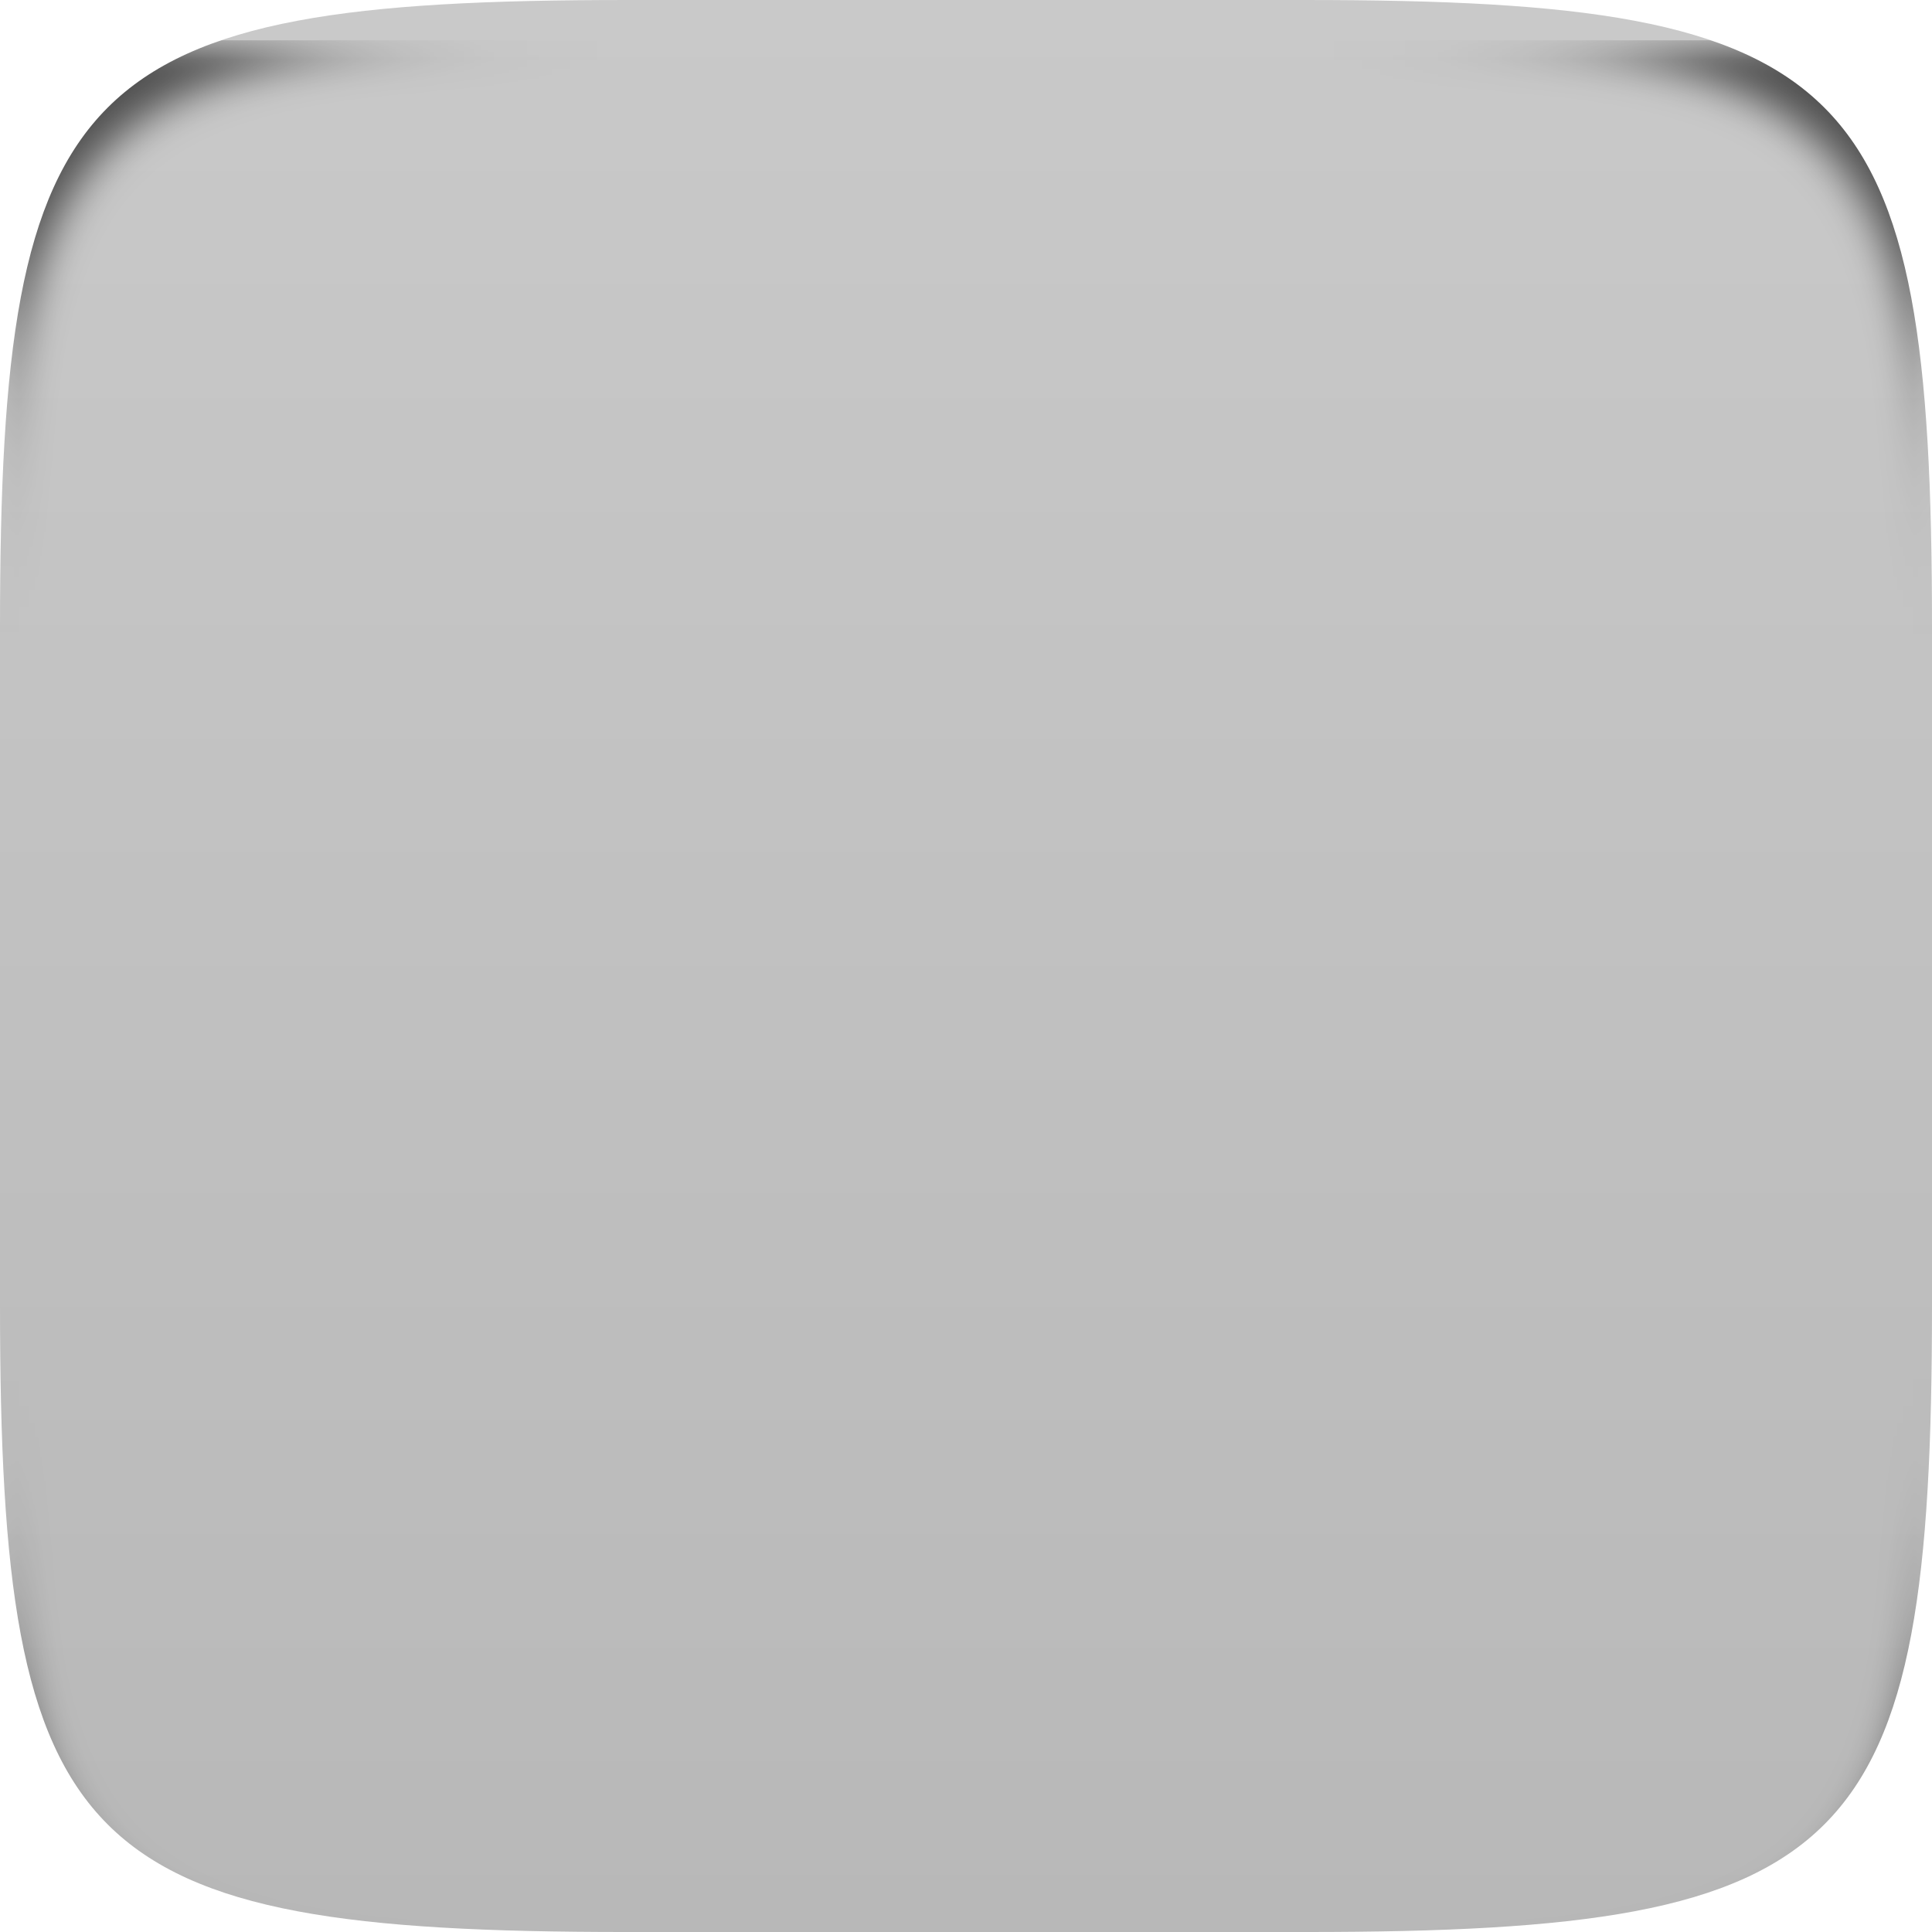
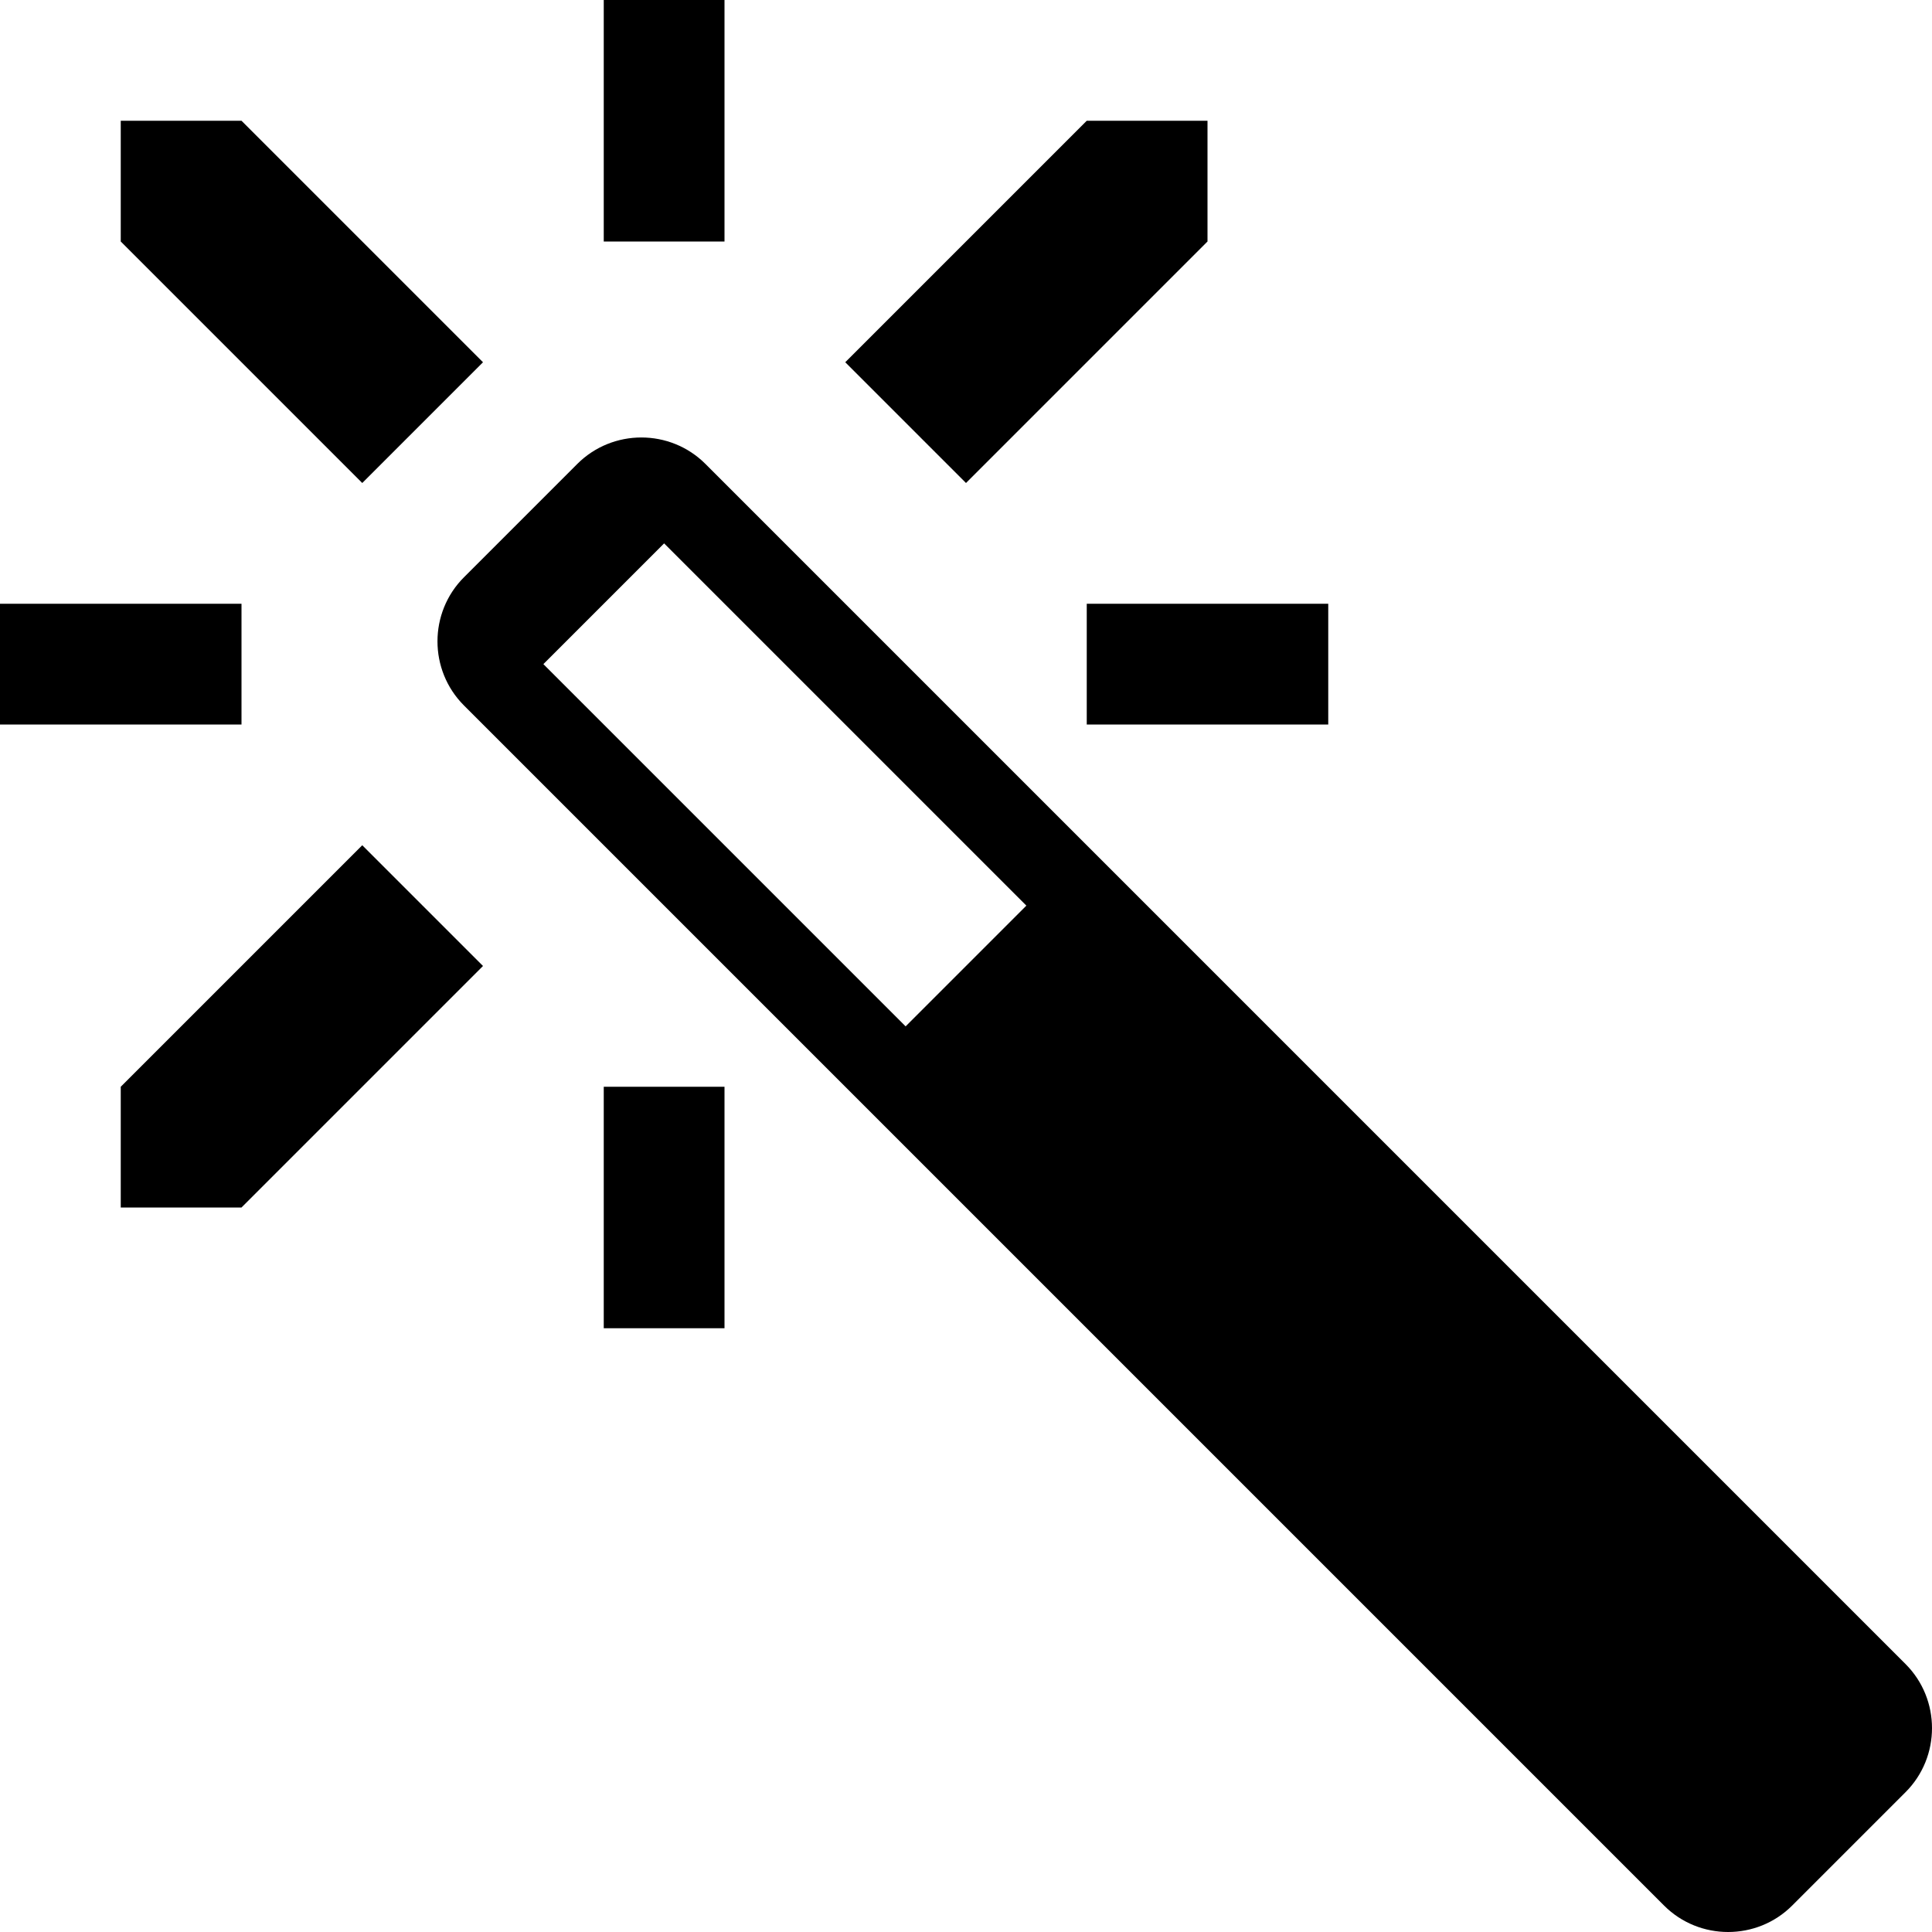
- <svg xmlns="http://www.w3.org/2000/svg" xmlns:xlink="http://www.w3.org/1999/xlink" width="96" height="96" id="svg6517" version="1.1">
-   <defs id="defs6519">
-     <linearGradient xlink:href="#Background" id="linearGradient6461" gradientUnits="userSpaceOnUse" x1="0" y1="970.295" x2="144" y2="970.295" gradientTransform="matrix(0,-0.6666667,0.6660448,0,-866.2599,731.2908)" />
-     <linearGradient id="Background">
-       <stop id="stop4178" offset="0" style="stop-color:#b8b8b8;stop-opacity:1" />
-       <stop id="stop4180" offset="1" style="stop-color:#c9c9c9;stop-opacity:1" />
-     </linearGradient>
-     <filter style="color-interpolation-filters:sRGB;" id="filter1121">
-       <feFlood flood-opacity="0.6" flood-color="rgb(0,0,0)" result="flood" id="feFlood1123" />
-       <feComposite in="flood" in2="SourceGraphic" operator="out" result="composite1" id="feComposite1125" />
-       <feGaussianBlur in="composite1" stdDeviation="1" result="blur" id="feGaussianBlur1127" />
-       <feOffset dx="0" dy="2" result="offset" id="feOffset1129" />
-       <feComposite in="offset" in2="SourceGraphic" operator="atop" result="composite2" id="feComposite1131" />
-     </filter>
-     <filter style="color-interpolation-filters:sRGB;" id="filter950">
-       <feFlood flood-opacity="0.25" flood-color="rgb(0,0,0)" result="flood" id="feFlood952" />
-       <feComposite in="flood" in2="SourceGraphic" operator="in" result="composite1" id="feComposite954" />
-       <feGaussianBlur in="composite1" stdDeviation="1" result="blur" id="feGaussianBlur956" />
-       <feOffset dx="0" dy="1" result="offset" id="feOffset958" />
-       <feComposite in="SourceGraphic" in2="offset" operator="over" result="composite2" id="feComposite960" />
-     </filter>
-     <clipPath clipPathUnits="userSpaceOnUse" id="clipPath873">
-       <g transform="matrix(0,-0.6666667,0.6660448,0,-258.2599,677)" id="g875" style="fill:#ff00ff;fill-opacity:1;stroke:none;display:inline">
-         <path style="fill:#ff00ff;fill-opacity:1;stroke:none;display:inline" d="m 46.703,898.228 50.595,0 C 138.162,898.228 144,904.065 144,944.926 l 0,50.738 c 0,40.861 -5.838,46.698 -46.703,46.698 l -50.595,0 C 5.838,1042.362 0,1036.525 0,995.664 L 0,944.926 C 0,904.065 5.838,898.228 46.703,898.228 Z" id="path877" />
-       </g>
-     </clipPath>
-     <filter id="filter891">
-       <feGaussianBlur stdDeviation="0.72" id="feGaussianBlur893" />
-     </filter>
-   </defs>
-   <g id="layer1" transform="translate(268,-635.2908)" style="display:inline">
-     <path style="fill:url(#linearGradient6461);fill-opacity:1;stroke:none;display:inline;filter:url(#filter1121)" d="m -268,700.156 0,-33.73 c 0,-27.243 3.888,-31.135 31.103,-31.135 l 33.794,0 c 27.215,0 31.103,3.892 31.103,31.135 l 0,33.73 c 0,27.243 -3.888,31.135 -31.103,31.135 l -33.794,0 C -264.112,731.291 -268,727.399 -268,700.156 Z" id="path6455" />
-   </g>
-   <g id="layer3" style="display:inline" />
-   <g id="layer2" style="display:none">
-     <g style="display:inline" transform="translate(-340,-581)" id="g4394" clip-path="none">
-       <g id="g855">
-         <g id="g870" clip-path="url(#clipPath873)" style="opacity:0.6;filter:url(#filter891)">
-           <path transform="matrix(1.499999,0,0,1.499999,-29.99979,-237.5428)" d="m 264,552.362 a 12,12 0 1 1 -24,0 A 12,12 0 1 1 264,552.362 Z" id="path844" style="color:#000000;fill:#000000;fill-opacity:1;fill-rule:nonzero;stroke:none;stroke-width:4;marker:none;visibility:visible;display:inline;overflow:visible;enable-background:accumulate" />
-         </g>
-         <g id="g862">
-           <path style="color:#000000;fill:#f5f5f5;fill-opacity:1;fill-rule:nonzero;stroke:none;stroke-width:4;marker:none;visibility:visible;display:inline;overflow:visible;enable-background:accumulate" id="path4398" d="m 264,552.362 a 12,12 0 1 1 -24,0 A 12,12 0 1 1 264,552.362 Z" transform="matrix(1.499999,0,0,1.499999,-29.99979,-238.5428)" />
-           <path transform="matrix(1.25,0,0,1.25,33,-100.4527)" d="m 264,552.362 a 12,12 0 1 1 -24,0 A 12,12 0 1 1 264,552.362 Z" id="path4400" style="color:#000000;fill:#dd4814;fill-opacity:1;fill-rule:nonzero;stroke:none;stroke-width:4;marker:none;visibility:visible;display:inline;overflow:visible;enable-background:accumulate" />
-           <path style="color:#000000;fill:#f5f5f5;fill-opacity:1;fill-rule:nonzero;stroke:none;stroke-width:3;marker:none;visibility:visible;display:inline;overflow:visible;enable-background:accumulate" id="path4459" d="m 669.817,595.777 c -0.391,0.226 -3.626,-1.903 -4.076,-1.951 -0.449,-0.047 -4.057,1.363 -4.392,1.061 -0.336,-0.302 0.69,-4.037 0.596,-4.479 -0.094,-0.442 -2.55,-3.437 -2.366,-3.85 0.184,-0.413 4.053,-0.592 4.444,-0.818 0.391,-0.226 2.481,-3.487 2.93,-3.44 0.449,0.047 1.815,3.671 2.151,3.974 0.336,0.302 4.083,1.282 4.177,1.724 0.094,0.442 -2.931,2.861 -3.115,3.274 C 669.982,591.684 670.209,595.551 669.817,595.777 Z" transform="matrix(1.511423,-0.1636638,0.1636638,1.511423,-755.3735,-191.9365)" />
-         </g>
-       </g>
-     </g>
-   </g>
+ <svg xmlns="http://www.w3.org/2000/svg" version="1.1" width="16" height="16" viewBox="0 0 16 16">
+   <path fill="#000000" d="M4 3l-2-2h-1v1l2 2zM5 0h1v2h-1zM9 5h2v1h-2zM10 2v-1h-1l-2 2 1 1zM0 5h2v1h-2zM5 9h1v2h-1zM1 9v1h1l2-2-1-1zM15.781 13.781l-9.939-9.939c-0.292-0.292-0.769-0.292-1.061 0l-0.939 0.939c-0.292 0.292-0.292 0.769 0 1.061l9.939 9.939c0.292 0.292 0.769 0.292 1.061 0l0.939-0.939c0.292-0.292 0.292-0.769 0-1.061zM7.5 8.5l-3-3 1-1 3 3-1 1z" />
</svg>
